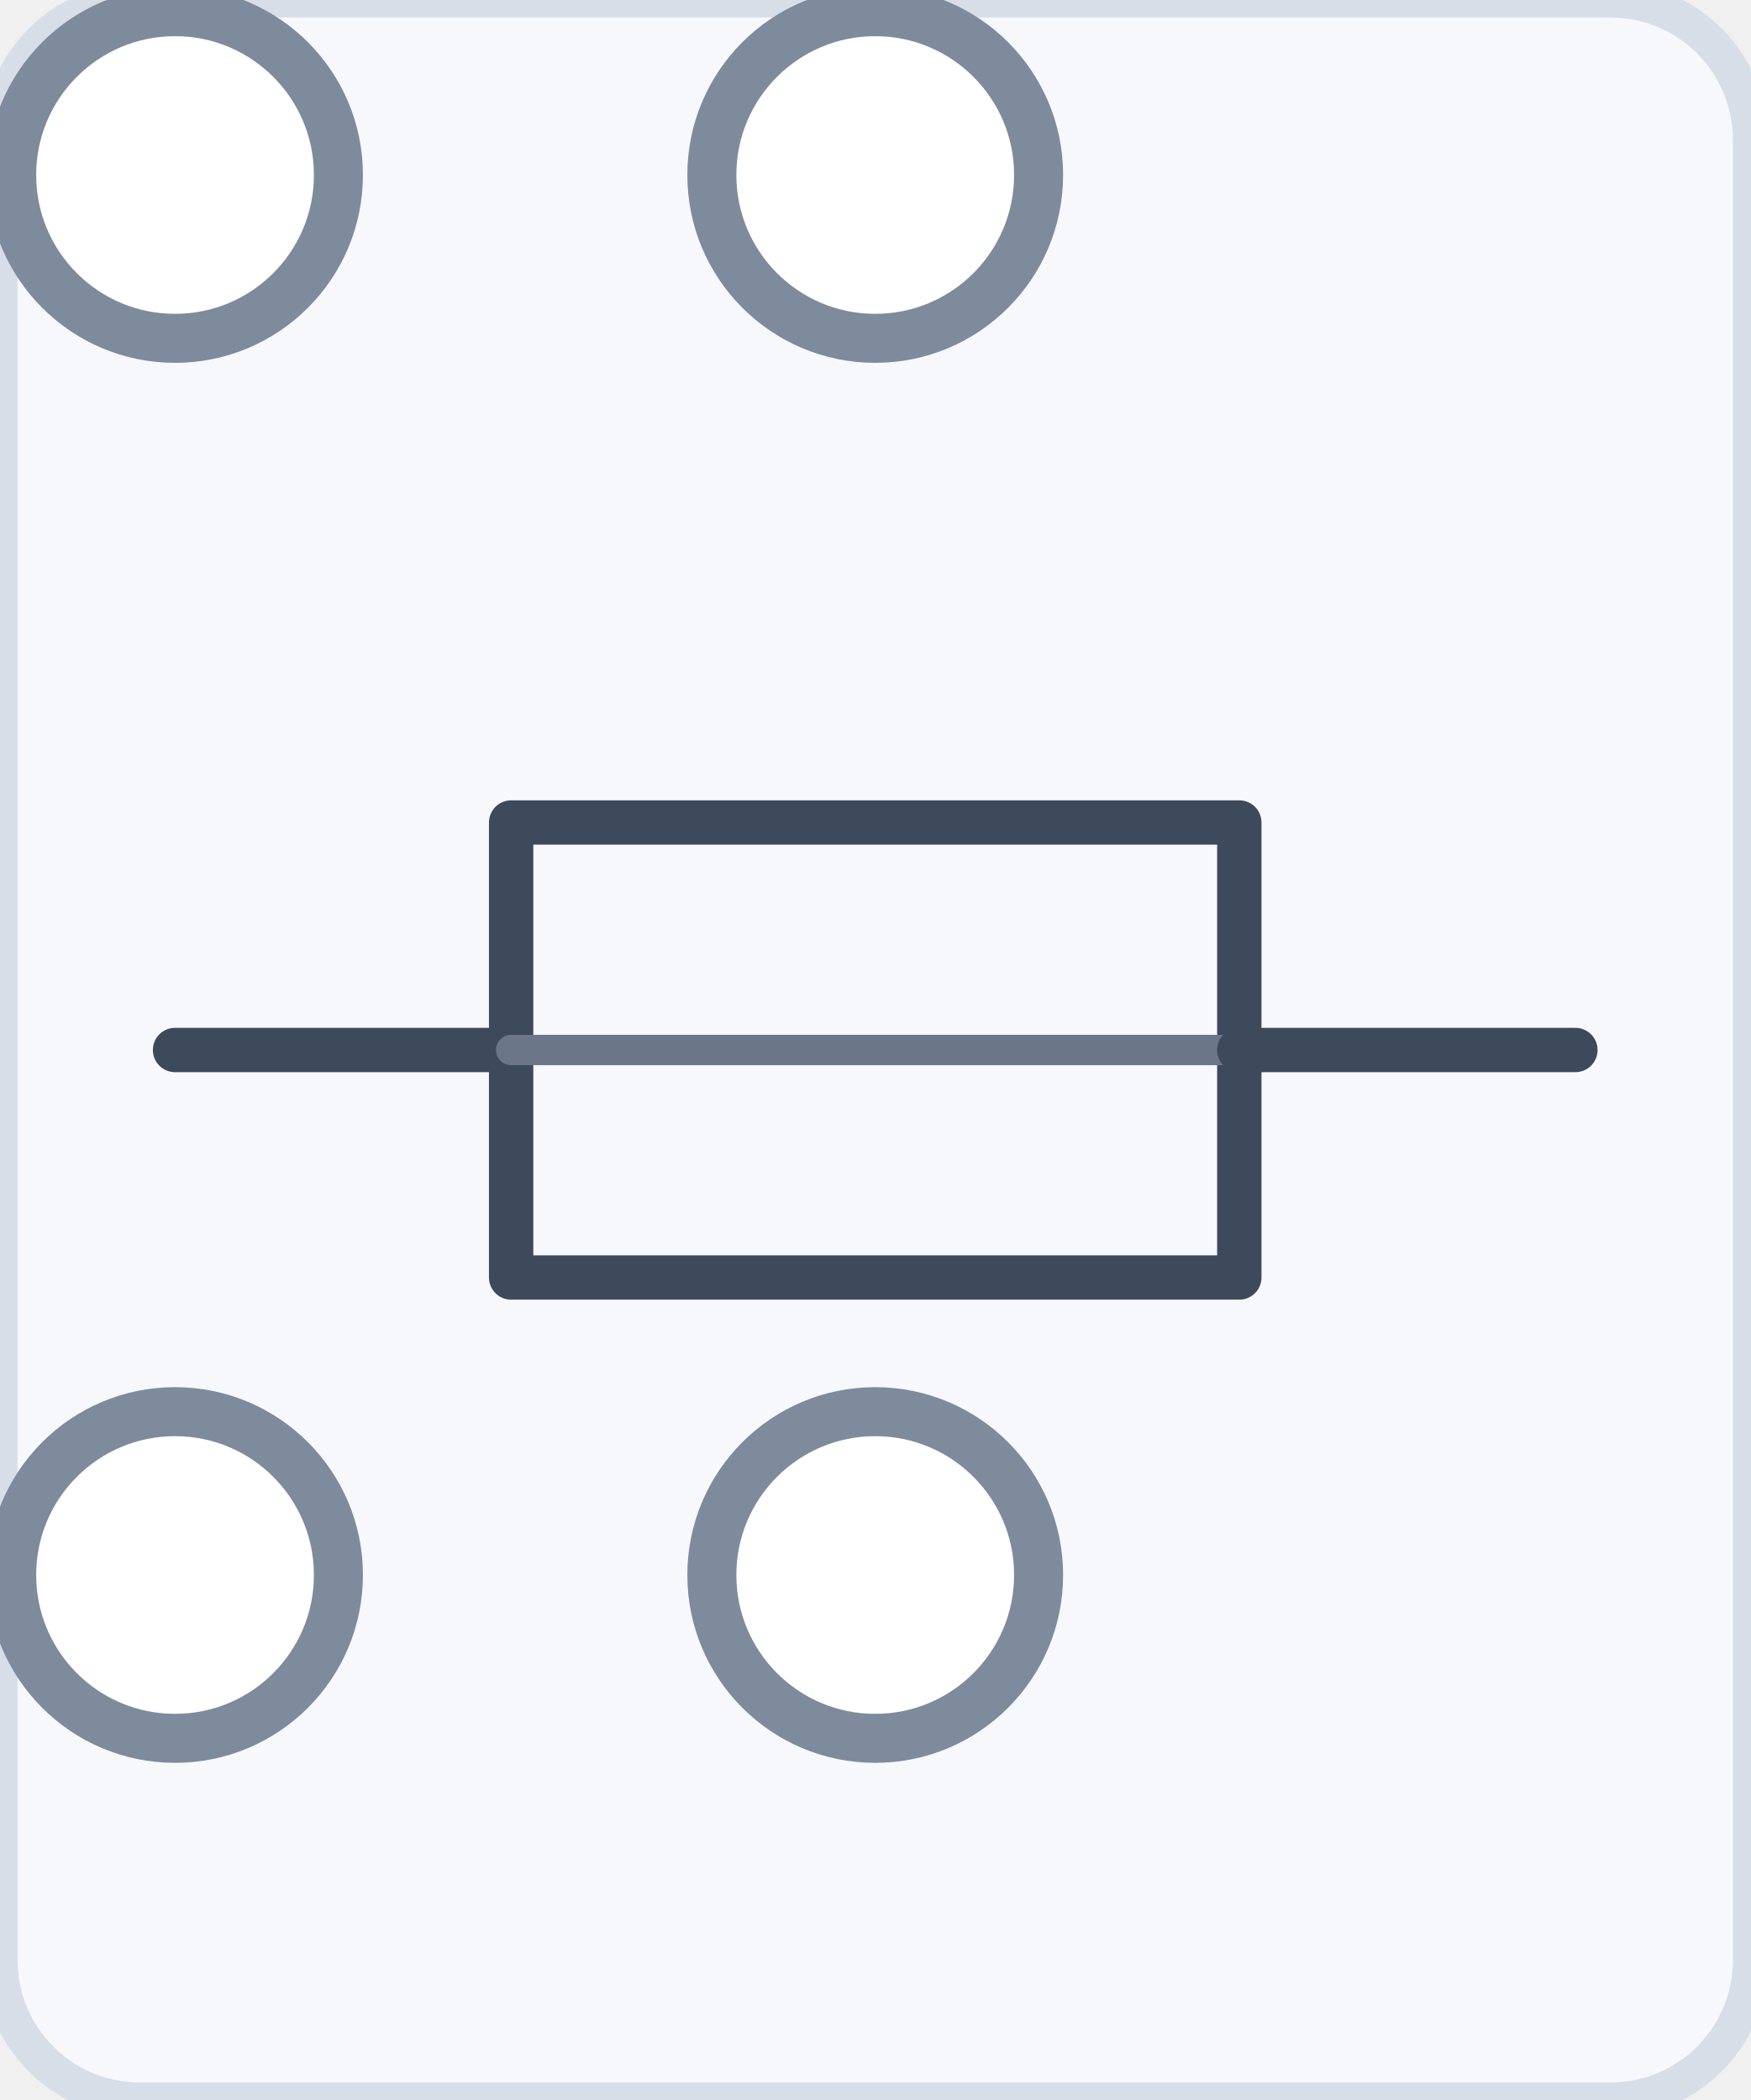
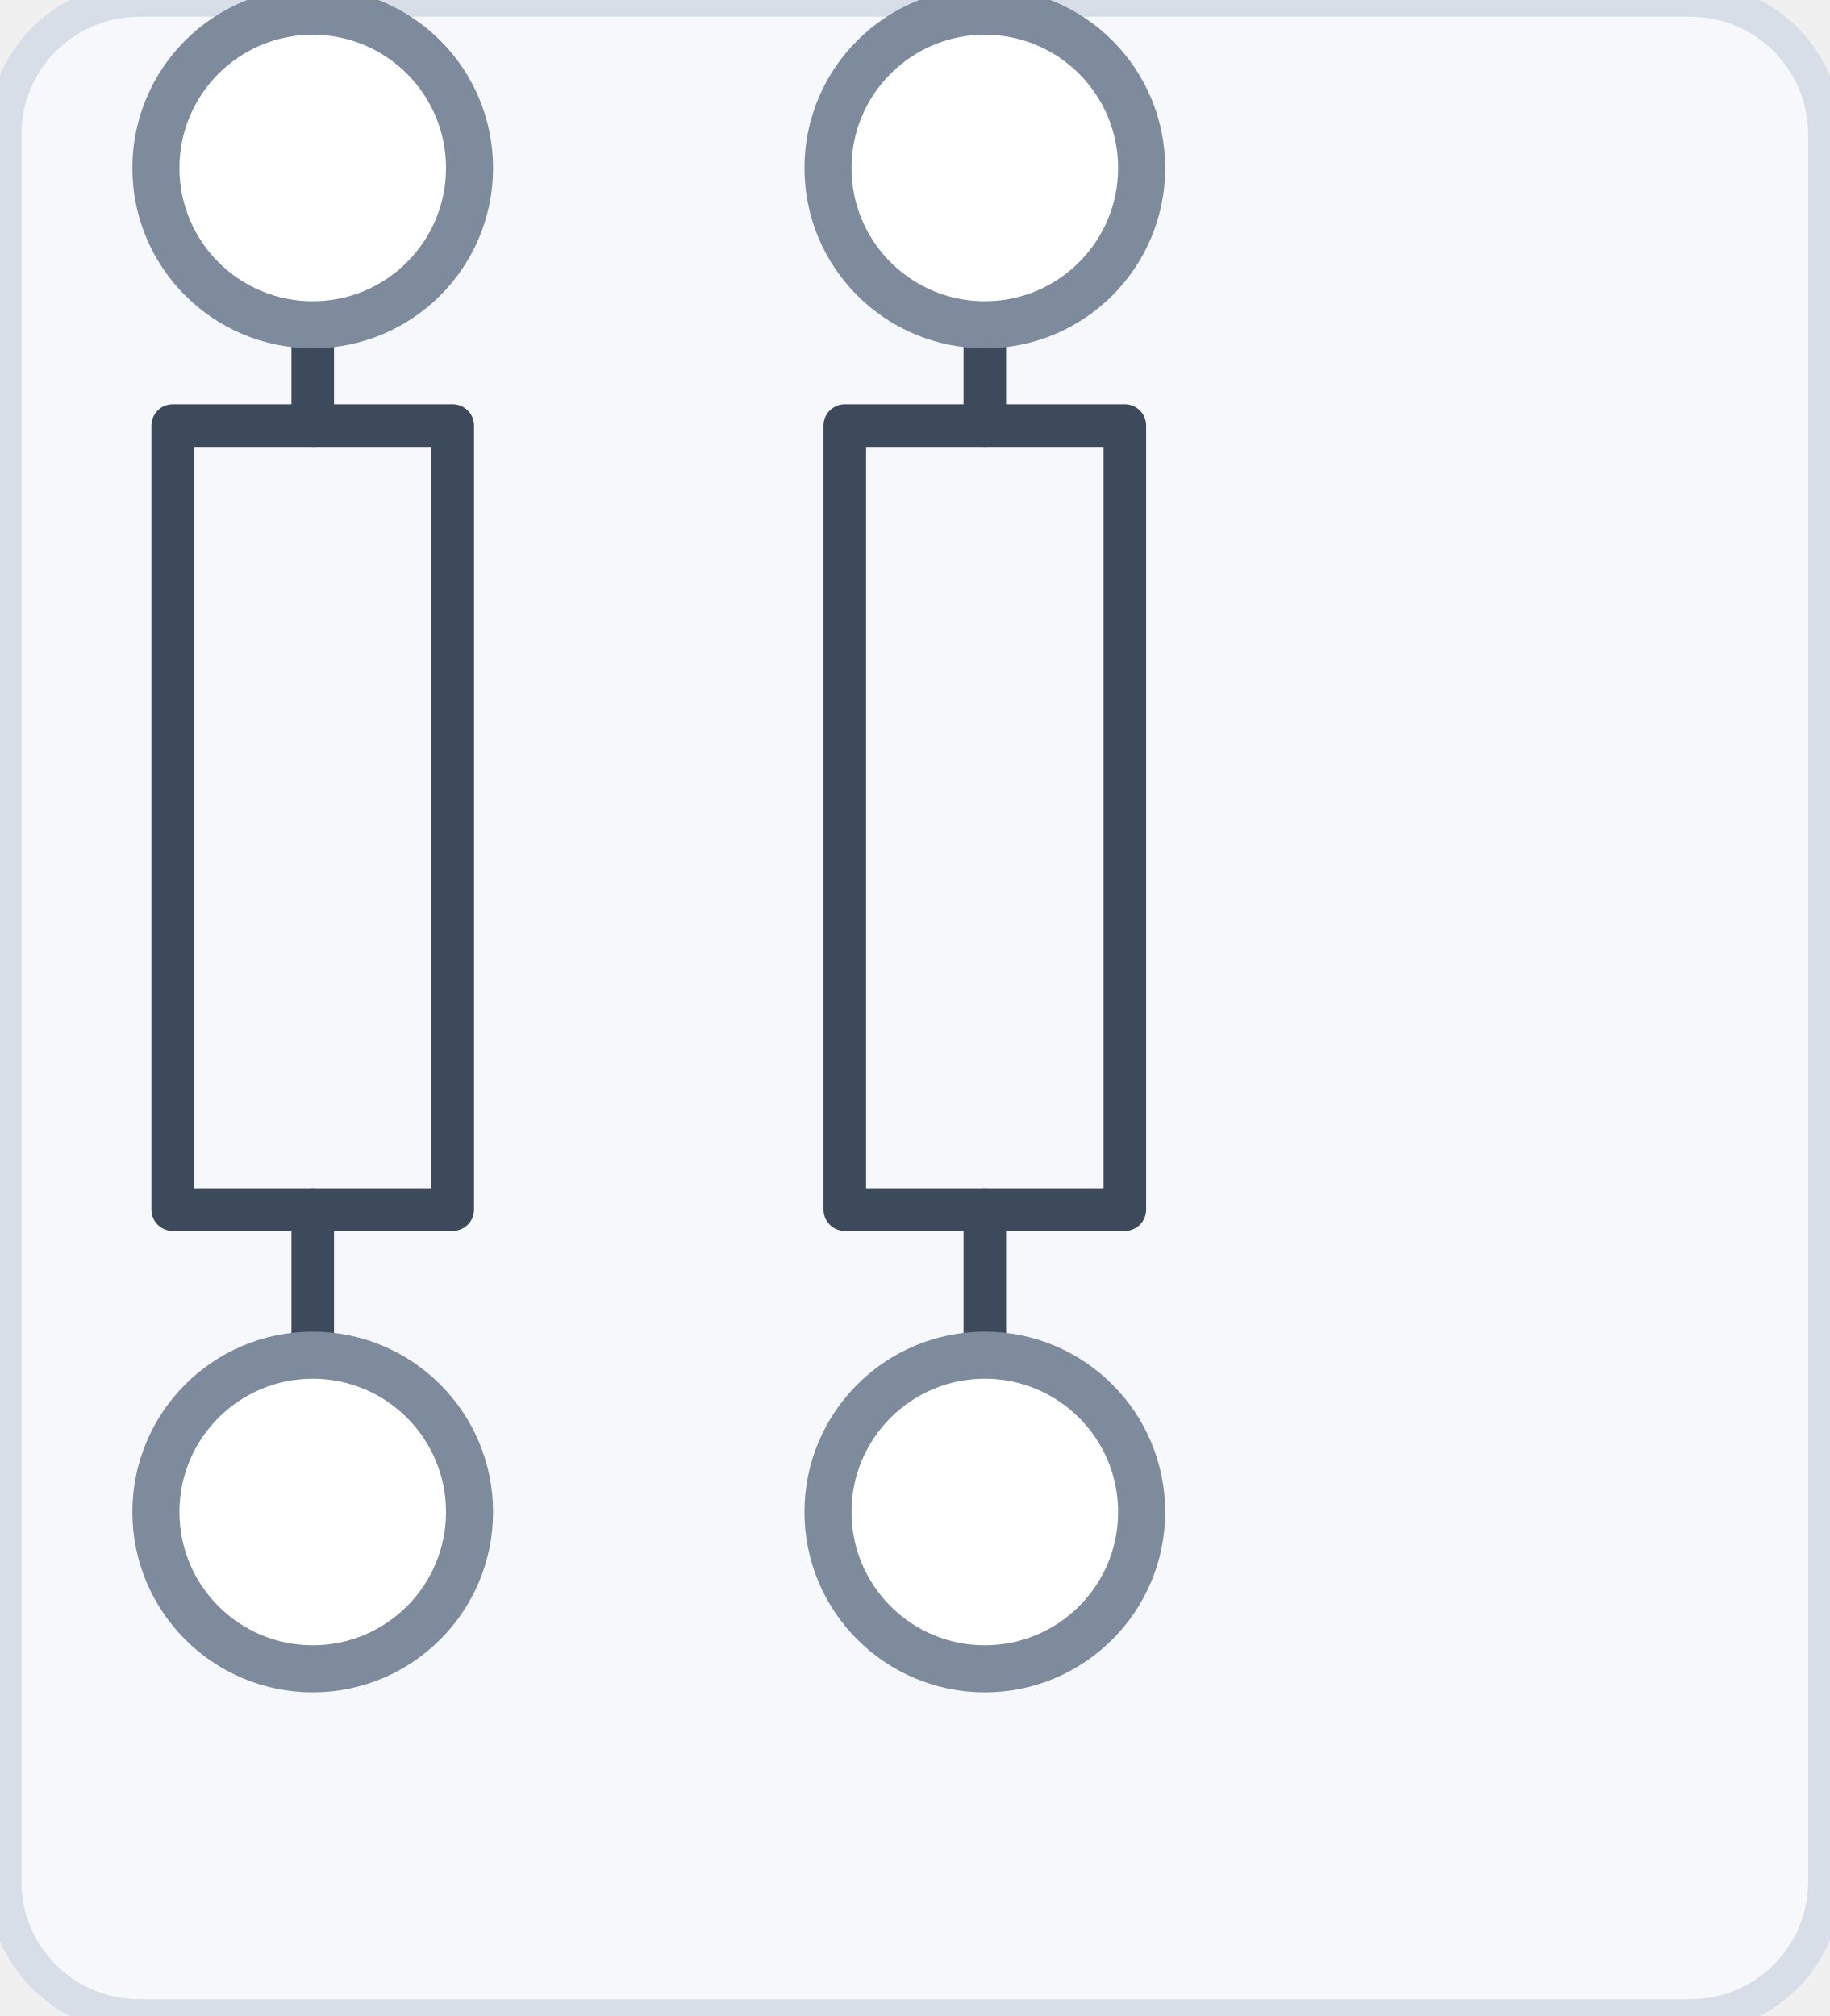
- <svg xmlns="http://www.w3.org/2000/svg" width="45" height="54" viewBox="-1.5 -1.5 15 18" role="img">
-   <rect x="-1.5" y="-1.5" width="15" height="18" rx="1.2" fill="#f6f8fb" stroke="#d7dee8" stroke-width="0.3" />
-   <path d="M0 7.5L2.88 7.5" stroke="#3d4a5c" stroke-width="0.38" fill="none" stroke-linecap="round" stroke-linejoin="round" />
-   <path d="M2.88 5.55H9.12V9.45H2.88Z" stroke="#3d4a5c" stroke-width="0.38" fill="none" stroke-linecap="round" stroke-linejoin="round" />
-   <path d="M2.88 7.5L9.12 7.5" stroke="#6b7789" stroke-width="0.26" fill="none" stroke-linecap="round" stroke-linejoin="round" />
-   <path d="M9.12 7.5L12 7.5" stroke="#3d4a5c" stroke-width="0.38" fill="none" stroke-linecap="round" stroke-linejoin="round" />
+ <svg xmlns="http://www.w3.org/2000/svg" width="49" height="54" viewBox="-2.75 -1.5 16.25 18" role="img">
+   <rect x="-2.75" y="-1.5" width="16.25" height="18" rx="1.2" fill="#f6f8fb" stroke="#d7dee8" stroke-width="0.3" />
+   <path d="M0 0L0 2.3" stroke="#3d4a5c" stroke-width="0.38" fill="none" stroke-linecap="round" stroke-linejoin="round" />
+   <path d="M-1.25 2.3H1.25V9.3H-1.25Z" stroke="#3d4a5c" stroke-width="0.38" fill="none" stroke-linecap="round" stroke-linejoin="round" />
+   <path d="M0 9.3L0 12" stroke="#3d4a5c" stroke-width="0.38" fill="none" stroke-linecap="round" stroke-linejoin="round" />
+   <path d="M6 0L6 2.3" stroke="#3d4a5c" stroke-width="0.38" fill="none" stroke-linecap="round" stroke-linejoin="round" />
+   <path d="M4.75 2.3H7.25V9.3H4.75Z" stroke="#3d4a5c" stroke-width="0.38" fill="none" stroke-linecap="round" stroke-linejoin="round" />
+   <path d="M6 9.3L6 12" stroke="#3d4a5c" stroke-width="0.38" fill="none" stroke-linecap="round" stroke-linejoin="round" />
  <circle cx="0" cy="0" r="1.4" fill="#ffffff" stroke="#7d8b9c" stroke-width="0.42" />
  <circle cx="0" cy="12" r="1.4" fill="#ffffff" stroke="#7d8b9c" stroke-width="0.42" />
  <circle cx="6" cy="0" r="1.4" fill="#ffffff" stroke="#7d8b9c" stroke-width="0.42" />
  <circle cx="6" cy="12" r="1.4" fill="#ffffff" stroke="#7d8b9c" stroke-width="0.42" />
</svg>
